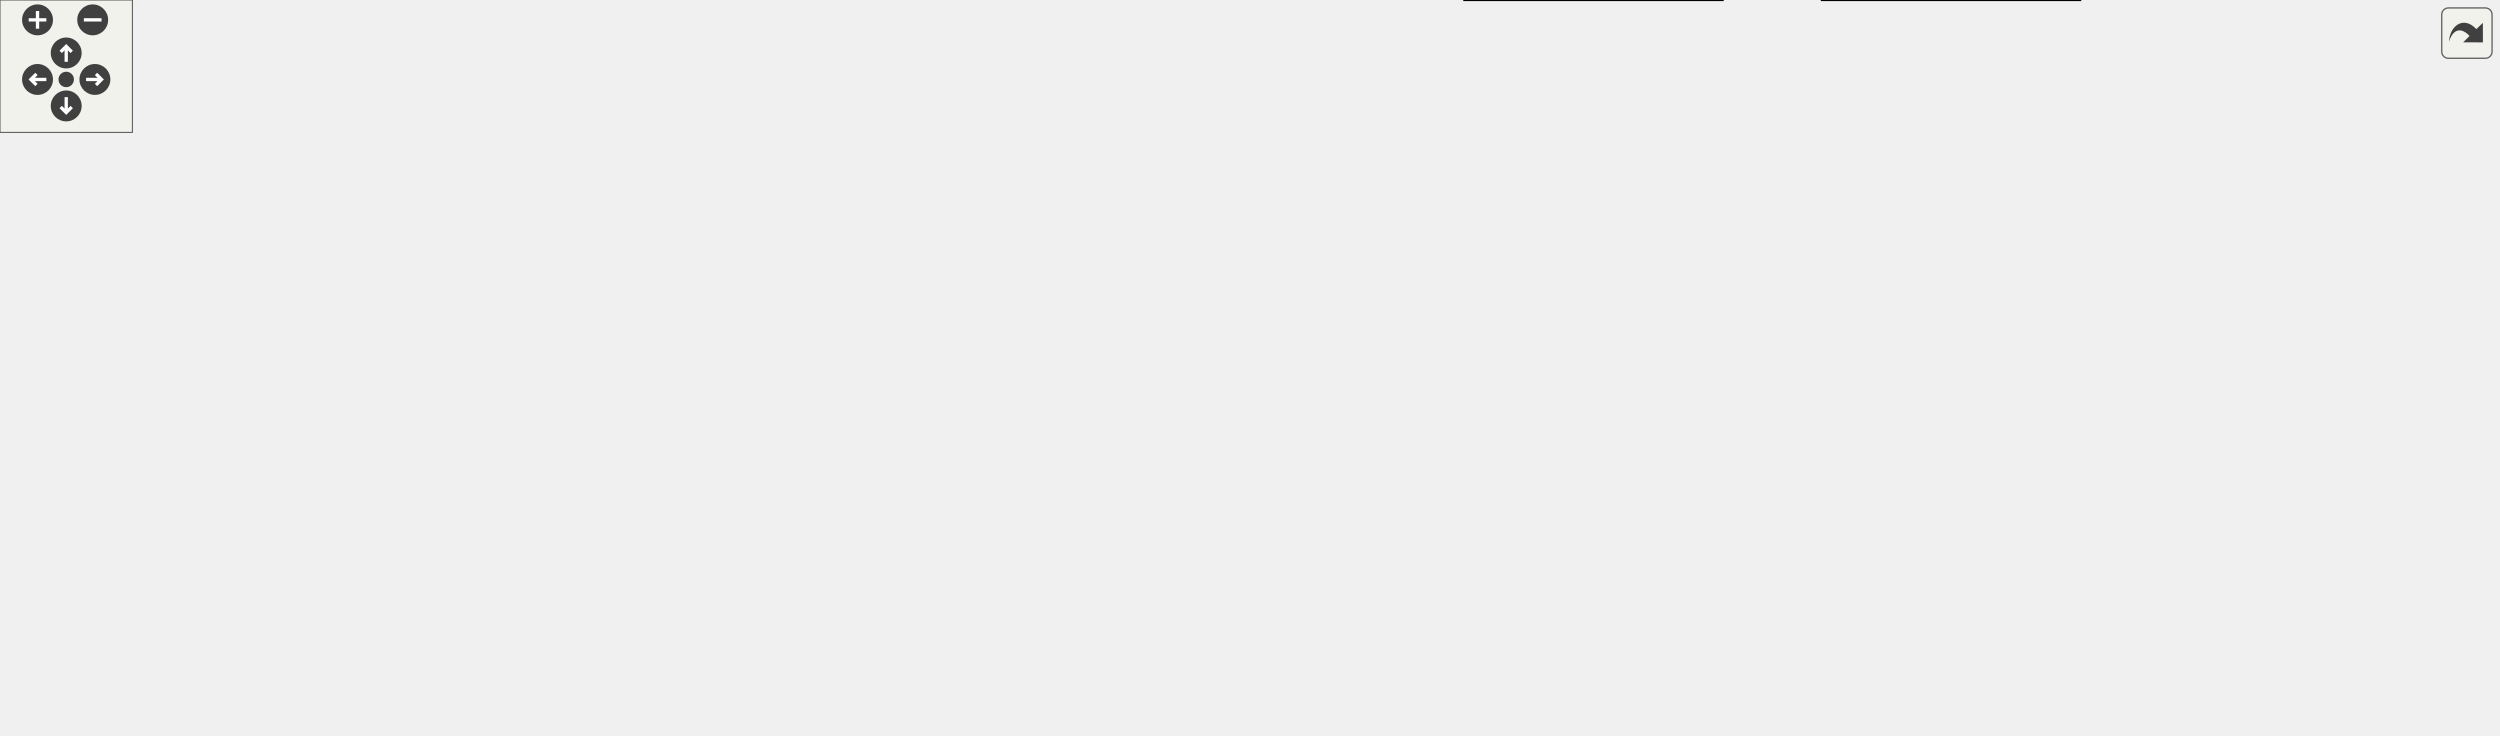
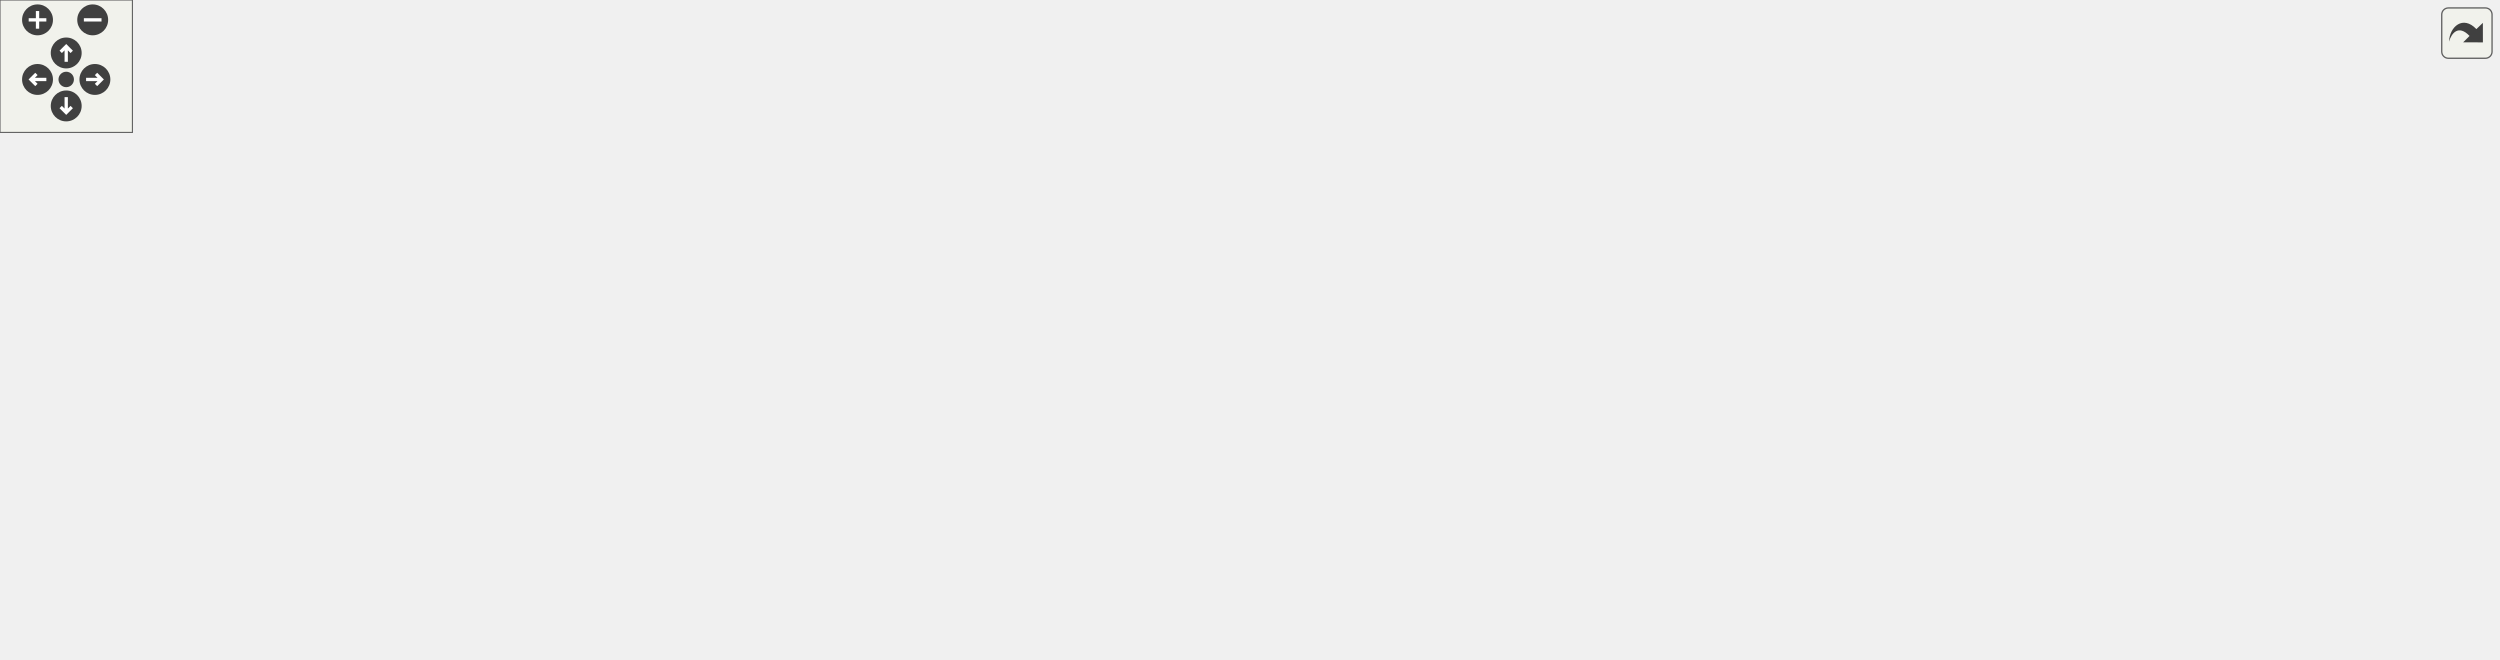
<svg xmlns="http://www.w3.org/2000/svg" xmlns:xlink="http://www.w3.org/1999/xlink" id="main" version="1.1" xml:space="preserve">
  <style type="text/css">
.edge:hover path { stroke: red; }
.edge:hover polygon { stroke: red; fill: red; }
</style>
  <defs>
    <circle id="rim" cx="0" cy="0" r="7" />
    <circle id="rim2" cx="0" cy="0" r="3.5" />
    <g id="zoomPlus">
      <use xlink:href="#rim" fill="#404040">
        <set attributeName="fill" to="#808080" begin="zoomplus.mouseover" end="zoomplus.mouseout" />
      </use>
      <path d="M-4,0h8M0,-4v8" fill="none" stroke="white" stroke-width="1.5" pointer-events="none" />
    </g>
    <g id="zoomMin">
      <use xlink:href="#rim" fill="#404040">
        <set attributeName="fill" to="#808080" begin="zoomminus.mouseover" end="zoomminus.mouseout" />
      </use>
      <path d="M-4,0h8" fill="none" stroke="white" stroke-width="1.5" pointer-events="none" />
    </g>
    <g id="dirArrow">
      <path fill="none" stroke="white" stroke-width="1.5" d="M0,-3.0v7 M-2.5,-0.5L0,-3.0L2.5,-0.5" />
    </g>
    <g id="resetDef">
      <use xlink:href="#rim2" fill="#404040">
        <set attributeName="fill" to="#808080" begin="reset.mouseover" end="reset.mouseout" />
      </use>
    </g>
  </defs>
  <svg id="graph" class="graph">
    <g id="viewport">
      <g id="node1" class="node">
-         <polygon fill="#bfbfbf" stroke="black" points="0.5,-143.5 0.5,-164.5 111.5,-164.5 111.5,-143.5 0.5,-143.5" />
-         <text text-anchor="middle" x="56" y="-151.5" font-family="Helvetica,sans-Serif" font-size="10.00">Vector3D::dotProduct</text>
+         <polygon fill="#bfbfbf" stroke="black" points="0.5,-114.5 0.5,-133.5 111.5,-133.5 111.5,-114.5 0.5,-114.5" />
+         <text text-anchor="middle" x="56" y="-121.5" font-family="Helvetica,sans-Serif" font-size="10.00">Vector3D::dotProduct</text>
+       </g>
+       <g id="node2" class="node">
+         <g id="a_node2">
+           <a xlink:href="simpleanalyzer-gui_2src_2GUI_2Renderer_8cpp.xhtml#a17ef754a4f478e115d6e7fb813702639" target="_top" xlink:title="pointBehindCut">
+             <polygon fill="none" stroke="black" points="177.5,-190.5 177.5,-209.5 260.5,-209.5 260.5,-190.5 177.5,-190.5" />
+             <text text-anchor="middle" x="219" y="-197.5" font-family="Helvetica,sans-Serif" font-size="10.00">pointBehindCut</text>
+           </a>
+         </g>
+       </g>
+       <g id="edge1" class="edge">
+         <path fill="none" stroke="midnightblue" d="M78.057,-139.71C95.891,-152.38 122.547,-169.867 148,-181 157.23,-185.037 167.527,-188.406 177.323,-191.131" />
+         <polygon fill="midnightblue" stroke="midnightblue" points="79.742,-136.609 69.589,-133.582 75.638,-142.28 79.742,-136.609" />
      </g>
      <g id="node3" class="node">
-         <a xlink:href="Renderer_8cpp.xhtml#a17ef754a4f478e115d6e7fb813702639" target="_top" xlink:title="pointBehindCut">
-           <polygon fill="none" stroke="black" points="177.5,-222.5 177.5,-243.5 260.5,-243.5 260.5,-222.5 177.5,-222.5" />
-           <text text-anchor="middle" x="219" y="-230.5" font-family="Helvetica,sans-Serif" font-size="10.00">pointBehindCut</text>
-         </a>
+         <g id="a_node3">
+           <a xlink:href="classRenderer.xhtml#a927f376a6283de3181b86f65b927386c" target="_top" xlink:title="Zeichnet die Tetraeder eines Materials des Objekts. ">
+             <polygon fill="none" stroke="black" points="329,-209.5 329,-228.5 465,-228.5 465,-209.5 329,-209.5" />
+             <text text-anchor="middle" x="397" y="-216.5" font-family="Helvetica,sans-Serif" font-size="10.00">Renderer::renderTetrahedra</text>
+           </a>
+         </g>
+       </g>
+       <g id="edge3" class="edge">
+         <path fill="none" stroke="midnightblue" d="M67.773,-142.185C82.538,-165.107 111.446,-203.396 148,-219 215.714,-247.905 303.619,-238.195 354.529,-228.56" />
+         <polygon fill="midnightblue" stroke="midnightblue" points="70.742,-140.333 62.492,-133.686 64.796,-144.027 70.742,-140.333" />
+       </g>
+       <g id="node4" class="node">
+         <g id="a_node4">
+           <a xlink:href="namespaceUtils.xhtml#a5f216cc7011a901130db81321b565334" target="_top" xlink:title="Testet, ob ein Strahl ein Dreieck schneidet. ">
+             <polygon fill="none" stroke="black" points="152,-152.5 152,-171.5 286,-171.5 286,-152.5 152,-152.5" />
+             <text text-anchor="middle" x="219" y="-159.5" font-family="Helvetica,sans-Serif" font-size="10.00">Utils::rayIntersectsTriangle</text>
+           </a>
+         </g>
+       </g>
+       <g id="edge4" class="edge">
+         <path fill="none" stroke="midnightblue" d="M107.402,-135.896C130.032,-141.237 156.37,-147.454 177.665,-152.48" />
+         <polygon fill="midnightblue" stroke="midnightblue" points="108.164,-132.48 97.627,-133.589 106.556,-139.293 108.164,-132.48" />
+       </g>
+       <g id="node9" class="node">
+         <g id="a_node9">
+           <a xlink:href="namespaceUtils.xhtml#a9b995a1220a78be108b19bda4b776332" target="_top" xlink:title="Testet, ob sich ein Punkt innerhalb eines Tetraeders befindet. ">
+             <polygon fill="none" stroke="black" points="148,-114.5 148,-133.5 290,-133.5 290,-114.5 148,-114.5" />
+             <text text-anchor="middle" x="219" y="-121.5" font-family="Helvetica,sans-Serif" font-size="10.00">Utils::pointInsideTetrahedron</text>
+           </a>
+         </g>
+       </g>
+       <g id="edge9" class="edge">
+         <path fill="none" stroke="midnightblue" d="M121.528,-124C130.187,-124 139.102,-124 147.851,-124" />
+         <polygon fill="midnightblue" stroke="midnightblue" points="121.507,-120.5 111.507,-124 121.507,-127.5 121.507,-120.5" />
+       </g>
+       <g id="node16" class="node">
+         <g id="a_node16">
+           <a xlink:href="classAnalyzer.xhtml#a2a7b5f169f664ccd9f206e508cba78ef" target="_top" xlink:title="Ermittelt Daten für ein Objekt. ">
+             <polygon fill="none" stroke="black" points="822.5,-38.5 822.5,-57.5 945.5,-57.5 945.5,-38.5 822.5,-38.5" />
+             <text text-anchor="middle" x="884" y="-45.5" font-family="Helvetica,sans-Serif" font-size="10.00">Analyzer::analyzeObject</text>
+           </a>
+         </g>
+       </g>
+       <g id="edge27" class="edge">
+         <path fill="none" stroke="midnightblue" d="M76.379,-107.923C93.898,-94.398 121.009,-75.885 148,-67 253.002,-32.434 285.455,-48 396,-48 396,-48 396,-48 564,-48 653.996,-48 758.273,-48 822.439,-48" />
+         <polygon fill="midnightblue" stroke="midnightblue" points="73.797,-105.504 68.143,-114.464 78.151,-110.985 73.797,-105.504" />
+       </g>
+       <g id="node21" class="node">
+         <g id="a_node21">
+           <a xlink:href="classInterpolator.xhtml#ad59ac6ed3822e08a67ac7d1ee88a5bd2" target="_top" xlink:title="Ermittelt den Wert für einen beliebigen Punkt in einer Ebene. ">
+             <polygon fill="none" stroke="black" points="155,-0.5 155,-19.5 283,-19.5 283,-0.5 155,-0.5" />
+             <text text-anchor="middle" x="219" y="-7.5" font-family="Helvetica,sans-Serif" font-size="10.00">Interpolator::interpolateTri</text>
+           </a>
+         </g>
+       </g>
+       <g id="edge24" class="edge">
+         <path fill="none" stroke="midnightblue" d="M70.585,-106.425C86.956,-86.332 116.252,-53.688 148,-34 157.826,-27.906 169.395,-23.131 180.267,-19.5" />
+         <polygon fill="midnightblue" stroke="midnightblue" points="67.694,-104.435 64.199,-114.437 73.169,-108.798 67.694,-104.435" />
+       </g>
+       <g id="node22" class="node">
+         <g id="a_node22">
+           <a xlink:href="classInterpolator.xhtml#a30e714ca6dff9b5745d029f95af1420a" target="_top" xlink:title="Ermittelt den Wert für einen beliebigen Punkt im Raum. ">
+             <polygon fill="none" stroke="black" points="153.5,-76.5 153.5,-95.5 284.5,-95.5 284.5,-76.5 153.5,-76.5" />
+             <text text-anchor="middle" x="219" y="-83.5" font-family="Helvetica,sans-Serif" font-size="10.00">Interpolator::interpolateTet</text>
+           </a>
+         </g>
+       </g>
+       <g id="edge25" class="edge">
+         <path fill="none" stroke="midnightblue" d="M107.402,-112.104C130.032,-106.763 156.37,-100.546 177.665,-95.52" />
+         <polygon fill="midnightblue" stroke="midnightblue" points="106.556,-108.707 97.627,-114.411 108.164,-115.52 106.556,-108.707" />
      </g>
      <g id="edge2" class="edge">
-         <path fill="none" stroke="midnightblue" d="M77.699,-170.545C95.707,-183.612 122.418,-201.502 148,-213 157.228,-217.147 167.521,-220.64 177.345,-223.486" />
-         <polygon fill="midnightblue" stroke="midnightblue" points="79.725,-167.69 69.601,-164.567 75.567,-173.322 79.725,-167.69" />
+         <path fill="none" stroke="midnightblue" d="M270.865,-205.491C288.959,-207.444 309.619,-209.675 328.866,-211.753" />
+         <polygon fill="midnightblue" stroke="midnightblue" points="271.138,-202 260.82,-204.407 270.387,-208.96 271.138,-202" />
      </g>
      <g id="node5" class="node">
-         <a xlink:href="classRenderer.xhtml#a927f376a6283de3181b86f65b927386c" target="_top" xlink:title="Zeichnet die Tetraeder eines Materials des Objekts. ">
-           <polygon fill="none" stroke="black" points="329,-241.5 329,-262.5 465,-262.5 465,-241.5 329,-241.5" />
-           <text text-anchor="middle" x="397" y="-249.5" font-family="Helvetica,sans-Serif" font-size="10.00">Renderer::renderTetrahedra</text>
-         </a>
+         <g id="a_node5">
+           <a xlink:href="namespaceUtils.xhtml#af8fc5d6dab27f759ab5d76757a53023f" target="_top" xlink:title="Testet, ob sich ein Punkt innerhalb eines Körpers befindet. ">
+             <polygon fill="none" stroke="black" points="340,-152.5 340,-171.5 454,-171.5 454,-152.5 340,-152.5" />
+             <text text-anchor="middle" x="397" y="-159.5" font-family="Helvetica,sans-Serif" font-size="10.00">Utils::pointInsideMesh</text>
+           </a>
+         </g>
+       </g>
+       <g id="edge5" class="edge">
+         <path fill="none" stroke="midnightblue" d="M296.136,-162C310.858,-162 326.031,-162 339.967,-162" />
+         <polygon fill="midnightblue" stroke="midnightblue" points="296.037,-158.5 286.037,-162 296.037,-165.5 296.037,-158.5" />
+       </g>
+       <g id="node6" class="node">
+         <g id="a_node6">
+           <a xlink:href="GUICutRenderWindow_8cpp.xhtml#aeaaae4c8452680389d221d0e60a6fc33" target="_top" xlink:title="Funktion zum verteilten berechnen der 2D-Temperaturverteilung. ">
+             <polygon fill="none" stroke="black" points="525,-152.5 525,-171.5 601,-171.5 601,-152.5 525,-152.5" />
+             <text text-anchor="middle" x="563" y="-159.5" font-family="Helvetica,sans-Serif" font-size="10.00">render_thread</text>
+           </a>
+         </g>
      </g>
      <g id="edge6" class="edge">
-         <path fill="none" stroke="midnightblue" d="M66.999,-173.345C81.846,-197.258 110.783,-236.779 148,-253 214.577,-282.017 301.007,-272.518 352.561,-262.56" />
-         <polygon fill="midnightblue" stroke="midnightblue" points="69.985,-171.519 61.845,-164.738 63.98,-175.115 69.985,-171.519" />
+         <path fill="none" stroke="midnightblue" d="M464.647,-162C485.059,-162 506.787,-162 524.526,-162" />
+         <polygon fill="midnightblue" stroke="midnightblue" points="464.44,-158.5 454.439,-162 464.439,-165.5 464.44,-158.5" />
+       </g>
+       <g id="node7" class="node">
+         <g id="a_node7">
+           <a xlink:href="classGUICutRenderWindow.xhtml#a9eedb7088ad31f4680a77ed3a06fa60c" target="_top" xlink:title="Berechnet die 2D-Temperaturverteilung als Grafik. ">
+             <polygon fill="none" stroke="black" points="663.5,-164 663.5,-194 780.5,-194 780.5,-164 663.5,-164" />
+             <text text-anchor="start" x="671.5" y="-182" font-family="Helvetica,sans-Serif" font-size="10.00">GUICutRenderWindow</text>
+             <text text-anchor="middle" x="722" y="-171" font-family="Helvetica,sans-Serif" font-size="10.00">::renderImage</text>
+           </a>
+         </g>
+       </g>
+       <g id="edge7" class="edge">
+         <path fill="none" stroke="midnightblue" d="M611.608,-167.155C627.96,-168.926 646.439,-170.926 663.491,-172.773" />
+         <polygon fill="midnightblue" stroke="midnightblue" points="611.526,-163.626 601.207,-166.029 610.772,-170.585 611.526,-163.626" />
      </g>
      <g id="node8" class="node">
-         <a xlink:href="classInterpolator.xhtml#ad59ac6ed3822e08a67ac7d1ee88a5bd2" target="_top" xlink:title="Ermittelt den Wert für einen beliebigen Punkt in einer Ebene. ">
-           <polygon fill="none" stroke="black" points="155,-182.5 155,-203.5 283,-203.5 283,-182.5 155,-182.5" />
-           <text text-anchor="middle" x="219" y="-190.5" font-family="Helvetica,sans-Serif" font-size="10.00">Interpolator::interpolateTri</text>
-         </a>
+         <g id="a_node8">
+           <a xlink:href="classGUICutRenderWindow.xhtml#a7cd1bfbec53756a1cbbe1616b4d46c7a" target="_top" xlink:title="Behandelt das Drücken des Buttons zur Berechnung der zweidimensionalen Temperaturverteilung. ">
+             <polygon fill="none" stroke="black" points="825.5,-164 825.5,-194 942.5,-194 942.5,-164 825.5,-164" />
+             <text text-anchor="start" x="833.5" y="-182" font-family="Helvetica,sans-Serif" font-size="10.00">GUICutRenderWindow</text>
+             <text text-anchor="middle" x="884" y="-171" font-family="Helvetica,sans-Serif" font-size="10.00">::renderCutBtClick</text>
+           </a>
+         </g>
      </g>
      <g id="edge8" class="edge">
-         <path fill="none" stroke="midnightblue" d="M109.886,-166.893C130.96,-171.935 154.827,-177.646 174.855,-182.438" />
-         <polygon fill="midnightblue" stroke="midnightblue" points="110.65,-163.477 100.11,-164.554 109.021,-170.285 110.65,-163.477" />
+         <path fill="none" stroke="midnightblue" d="M791.107,-179C802.5,-179 814.222,-179 825.321,-179" />
+         <polygon fill="midnightblue" stroke="midnightblue" points="790.764,-175.5 780.764,-179 790.764,-182.5 790.764,-175.5" />
+       </g>
+       <g id="edge10" class="edge">
+         <path fill="none" stroke="midnightblue" d="M274.433,-135.753C299.319,-141.126 328.419,-147.409 351.907,-152.48" />
+         <polygon fill="midnightblue" stroke="midnightblue" points="274.926,-132.278 264.412,-133.589 273.448,-139.121 274.926,-132.278" />
      </g>
      <g id="node10" class="node">
-         <a xlink:href="classInterpolator.xhtml#a30e714ca6dff9b5745d029f95af1420a" target="_top" xlink:title="Ermittelt den Wert für einen beliebigen Punkt im Raum. ">
-           <polygon fill="none" stroke="black" points="153.5,-104.5 153.5,-125.5 284.5,-125.5 284.5,-104.5 153.5,-104.5" />
-           <text text-anchor="middle" x="219" y="-112.5" font-family="Helvetica,sans-Serif" font-size="10.00">Interpolator::interpolateTet</text>
-         </a>
-       </g>
-       <g id="edge10" class="edge">
-         <path fill="none" stroke="midnightblue" d="M109.886,-141.107C130.96,-136.065 154.827,-130.354 174.855,-125.562" />
-         <polygon fill="midnightblue" stroke="midnightblue" points="109.021,-137.715 100.11,-143.446 110.65,-144.523 109.021,-137.715" />
-       </g>
-       <g id="node28" class="node">
-         <a xlink:href="classAnalyzer.xhtml#a2a7b5f169f664ccd9f206e508cba78ef" target="_top" xlink:title="Ermittelt Daten für ein Objekt. ">
-           <polygon fill="none" stroke="black" points="822.5,-143.5 822.5,-164.5 945.5,-164.5 945.5,-143.5 822.5,-143.5" />
-           <text text-anchor="middle" x="884" y="-151.5" font-family="Helvetica,sans-Serif" font-size="10.00">Analyzer::analyzeObject</text>
-         </a>
-       </g>
-       <g id="edge40" class="edge">
-         <path fill="none" stroke="midnightblue" d="M121.755,-154C190.427,-154 301.272,-154 397,-154 397,-154 397,-154 563,-154 653.281,-154 757.845,-154 822.462,-154" />
-         <polygon fill="midnightblue" stroke="midnightblue" points="121.52,-150.5 111.52,-154 121.52,-157.5 121.52,-150.5" />
-       </g>
-       <g id="node40" class="node">
-         <a xlink:href="namespaceUtils.xhtml#a5f216cc7011a901130db81321b565334" target="_top" xlink:title="Testet, ob ein Strahl ein Dreieck schneidet. ">
-           <polygon fill="none" stroke="black" points="152,-24.5 152,-45.5 286,-45.5 286,-24.5 152,-24.5" />
-           <text text-anchor="middle" x="219" y="-32.5" font-family="Helvetica,sans-Serif" font-size="10.00">Utils::rayIntersectsTriangle</text>
-         </a>
-       </g>
-       <g id="edge42" class="edge">
-         <path fill="none" stroke="midnightblue" d="M68.751,-134.881C84.687,-112.465 114.034,-75.746 148,-55 154.229,-51.195 161.205,-48.093 168.285,-45.57" />
-         <polygon fill="midnightblue" stroke="midnightblue" points="65.77,-133.039 62.951,-143.253 71.523,-137.026 65.77,-133.039" />
-       </g>
-       <g id="node45" class="node">
-         <a xlink:href="namespaceUtils.xhtml#a9b995a1220a78be108b19bda4b776332" target="_top" xlink:title="Testet, ob sich ein Punkt innerhalb eines Tetraeders befindet. ">
-           <polygon fill="none" stroke="black" points="148,-64.5 148,-85.5 290,-85.5 290,-64.5 148,-64.5" />
-           <text text-anchor="middle" x="219" y="-72.5" font-family="Helvetica,sans-Serif" font-size="10.00">Utils::pointInsideTetrahedron</text>
-         </a>
-       </g>
-       <g id="edge48" class="edge">
-         <path fill="none" stroke="midnightblue" d="M77.699,-137.455C95.707,-124.388 122.418,-106.498 148,-95 156.176,-91.325 165.19,-88.165 173.971,-85.512" />
-         <polygon fill="midnightblue" stroke="midnightblue" points="75.567,-134.678 69.601,-143.433 79.725,-140.31 75.567,-134.678" />
-       </g>
-       <g id="edge4" class="edge">
-         <path fill="none" stroke="midnightblue" d="M270.786,-238.528C288.883,-240.459 309.483,-242.658 328.716,-244.711" />
-         <polygon fill="midnightblue" stroke="midnightblue" points="271.048,-235.036 260.733,-237.455 270.305,-241.996 271.048,-235.036" />
+         <g id="a_node10">
+           <a xlink:href="namespaceUtils.xhtml#a40eaef4d22da849a5deb2f1153d88bbc" target="_top" xlink:title="Testet, ob sich ein Punkt innerhalb eines Tetraeders befindet. ">
+             <polygon fill="none" stroke="black" points="326,-114.5 326,-133.5 468,-133.5 468,-114.5 326,-114.5" />
+             <text text-anchor="middle" x="397" y="-121.5" font-family="Helvetica,sans-Serif" font-size="10.00">Utils::pointInsideTetrahedron</text>
+           </a>
+         </g>
+       </g>
+       <g id="edge11" class="edge">
+         <path fill="none" stroke="midnightblue" d="M300.101,-124C308.706,-124 317.412,-124 325.888,-124" />
+         <polygon fill="midnightblue" stroke="midnightblue" points="300.066,-120.5 290.066,-124 300.066,-127.5 300.066,-120.5" />
+       </g>
+       <g id="node11" class="node">
+         <g id="a_node11">
+           <a xlink:href="namespaceUtils.xhtml#a6a0ae18a42e2d206bc1b43da27820fe2" target="_top" xlink:title="Gibt den inter/extrapolierten Wert eines Punktes zurück. ">
+             <polygon fill="none" stroke="black" points="345,-76.5 345,-95.5 449,-95.5 449,-76.5 345,-76.5" />
+             <text text-anchor="middle" x="397" y="-83.5" font-family="Helvetica,sans-Serif" font-size="10.00">Utils::getPointValue</text>
+           </a>
+         </g>
+       </g>
+       <g id="edge12" class="edge">
+         <path fill="none" stroke="midnightblue" d="M274.433,-112.247C299.319,-106.874 328.419,-100.591 351.907,-95.52" />
+         <polygon fill="midnightblue" stroke="midnightblue" points="273.448,-108.879 264.412,-114.411 274.926,-115.722 273.448,-108.879" />
+       </g>
+       <g id="edge13" class="edge">
+         <path fill="none" stroke="midnightblue" d="M456.422,-99.166C460.449,-100.884 464.352,-102.82 468,-105 487.969,-116.936 484.345,-130.554 504,-143 510.356,-147.025 517.648,-150.279 524.867,-152.879" />
+         <polygon fill="midnightblue" stroke="midnightblue" points="457.453,-95.814 446.862,-95.541 454.972,-102.359 457.453,-95.814" />
      </g>
      <g id="node12" class="node">
-         <a xlink:href="namespaceUtils.xhtml#a6a0ae18a42e2d206bc1b43da27820fe2" target="_top" xlink:title="Gibt den inter/extrapolierten Wert eines Punktes zurück. ">
-           <polygon fill="none" stroke="black" points="345,-104.5 345,-125.5 449,-125.5 449,-104.5 345,-104.5" />
-           <text text-anchor="middle" x="397" y="-112.5" font-family="Helvetica,sans-Serif" font-size="10.00">Utils::getPointValue</text>
-         </a>
-       </g>
-       <g id="edge12" class="edge">
-         <path fill="none" stroke="midnightblue" d="M294.924,-115C311.797,-115 329.312,-115 344.971,-115" />
-         <polygon fill="midnightblue" stroke="midnightblue" points="294.522,-111.5 284.522,-115 294.522,-118.5 294.522,-111.5" />
+         <g id="a_node12">
+           <a xlink:href="classAnalyzer.xhtml#a8f73ee0aa71ae395a74b43dc76b35458" target="_top" xlink:title="Ermittelt Daten für einen Punkt am aktuell ausgewählten Zeitpunkt. ">
+             <polygon fill="none" stroke="black" points="504.5,-114.5 504.5,-133.5 621.5,-133.5 621.5,-114.5 504.5,-114.5" />
+             <text text-anchor="middle" x="563" y="-121.5" font-family="Helvetica,sans-Serif" font-size="10.00">Analyzer::analyzePoint</text>
+           </a>
+         </g>
+       </g>
+       <g id="edge14" class="edge">
+         <path fill="none" stroke="midnightblue" d="M449.341,-97.896C472.393,-103.237 499.221,-109.454 520.913,-114.48" />
+         <polygon fill="midnightblue" stroke="midnightblue" points="449.916,-94.437 439.384,-95.589 448.336,-101.256 449.916,-94.437" />
      </g>
      <g id="node14" class="node">
-         <a xlink:href="GUICutRenderWindow_8cpp.xhtml#aeaaae4c8452680389d221d0e60a6fc33" target="_top" xlink:title="Funktion zum verteilten berechnen der 2D-Temperaturverteilung. ">
-           <polygon fill="none" stroke="black" points="525,-24.5 525,-45.5 601,-45.5 601,-24.5 525,-24.5" />
-           <text text-anchor="middle" x="563" y="-32.5" font-family="Helvetica,sans-Serif" font-size="10.00">render_thread</text>
-         </a>
-       </g>
-       <g id="edge14" class="edge">
-         <path fill="none" stroke="midnightblue" d="M457.451,-100.605C461.12,-98.933 464.669,-97.071 468,-95 488.311,-82.371 484.025,-68.155 504,-55 510.323,-50.836 517.599,-47.453 524.835,-44.737" />
-         <polygon fill="midnightblue" stroke="midnightblue" points="456.09,-97.38 448.143,-104.386 458.725,-103.866 456.09,-97.38" />
+         <g id="a_node14">
+           <a xlink:href="MeshProcessor_8cpp.xhtml#ad2670c4e8381f9a0a89c65f5559ed421" target="_top" xlink:title="interpolatePoint">
+             <polygon fill="none" stroke="black" points="521,-76.5 521,-95.5 605,-95.5 605,-76.5 521,-76.5" />
+             <text text-anchor="middle" x="563" y="-83.5" font-family="Helvetica,sans-Serif" font-size="10.00">interpolatePoint</text>
+           </a>
+         </g>
+       </g>
+       <g id="edge16" class="edge">
+         <path fill="none" stroke="midnightblue" d="M459.628,-86C480.085,-86 502.347,-86 520.871,-86" />
+         <polygon fill="midnightblue" stroke="midnightblue" points="459.441,-82.5 449.441,-86 459.441,-89.5 459.441,-82.5" />
+       </g>
+       <g id="node13" class="node">
+         <g id="a_node13">
+           <a xlink:href="classGUIAnalyzePointWindow.xhtml#aa84ea9958e8b41423f01316d01ba5151" target="_top" xlink:title="Event-Tabellendeklaration für wxWidgets. ">
+             <polygon fill="none" stroke="black" points="658,-115 658,-145 786,-145 786,-115 658,-115" />
+             <text text-anchor="start" x="666" y="-133" font-family="Helvetica,sans-Serif" font-size="10.00">GUIAnalyzePointWindow</text>
+             <text text-anchor="middle" x="722" y="-122" font-family="Helvetica,sans-Serif" font-size="10.00">::analyzePoint</text>
+           </a>
+         </g>
+       </g>
+       <g id="edge15" class="edge">
+         <path fill="none" stroke="midnightblue" d="M631.674,-126.586C640.374,-126.919 649.255,-127.258 657.879,-127.588" />
+         <polygon fill="midnightblue" stroke="midnightblue" points="631.696,-123.085 621.57,-126.2 631.429,-130.08 631.696,-123.085" />
+       </g>
+       <g id="node15" class="node">
+         <g id="a_node15">
+           <a xlink:href="classMeshProcessor.xhtml#a060c3815db33f8e52ac620ed2239ccc9" target="_top" xlink:title="Berechnet die Temperaturverteilung für ein Objekt. ">
+             <polygon fill="none" stroke="black" points="659.5,-76.5 659.5,-95.5 784.5,-95.5 784.5,-76.5 659.5,-76.5" />
+             <text text-anchor="middle" x="722" y="-83.5" font-family="Helvetica,sans-Serif" font-size="10.00">MeshProcessor::process</text>
+           </a>
+         </g>
+       </g>
+       <g id="edge17" class="edge">
+         <path fill="none" stroke="midnightblue" d="M615.647,-86C629.617,-86 644.877,-86 659.337,-86" />
+         <polygon fill="midnightblue" stroke="midnightblue" points="615.25,-82.5 605.25,-86 615.25,-89.5 615.25,-82.5" />
+       </g>
+       <g id="edge18" class="edge">
+         <path fill="none" stroke="midnightblue" d="M773.392,-74.032C795.813,-68.707 821.847,-62.524 842.916,-57.52" />
+         <polygon fill="midnightblue" stroke="midnightblue" points="772.295,-70.695 763.375,-76.411 773.913,-77.505 772.295,-70.695" />
+       </g>
+       <g id="node19" class="node">
+         <g id="a_node19">
+           <a xlink:href="classObjectData.xhtml#af3a850833d08eb9b45357449f455e24d" target="_top" xlink:title="Zerlegt das Objekt in Tetraeder (Schnittstelle zur Tetgen-Bibliothek) und Berechnet die Temperaturver...">
+             <polygon fill="none" stroke="black" points="823,-76.5 823,-95.5 945,-95.5 945,-76.5 823,-76.5" />
+             <text text-anchor="middle" x="884" y="-83.5" font-family="Helvetica,sans-Serif" font-size="10.00">ObjectData::calculateIO</text>
+           </a>
+         </g>
+       </g>
+       <g id="edge21" class="edge">
+         <path fill="none" stroke="midnightblue" d="M794.918,-86C804.264,-86 813.758,-86 822.883,-86" />
+         <polygon fill="midnightblue" stroke="midnightblue" points="794.86,-82.5 784.86,-86 794.86,-89.5 794.86,-82.5" />
+       </g>
+       <g id="node17" class="node">
+         <g id="a_node17">
+           <a xlink:href="classGUIAnalyzeOutputWindow.xhtml#a9ea5a7cf46d6189f368315903508cecc" target="_top" xlink:title="Methode zum aktualisieren des Fensters, alle Objekte werden erneut analysiert und die aktualisierten ...">
+             <polygon fill="none" stroke="black" points="990,-8 990,-38 1124,-38 1124,-8 990,-8" />
+             <text text-anchor="start" x="998" y="-26" font-family="Helvetica,sans-Serif" font-size="10.00">GUIAnalyzeOutputWindow</text>
+             <text text-anchor="middle" x="1057" y="-15" font-family="Helvetica,sans-Serif" font-size="10.00">::Update</text>
+           </a>
+         </g>
+       </g>
+       <g id="edge19" class="edge">
+         <path fill="none" stroke="midnightblue" d="M955.97,-37.624C967.208,-35.981 978.791,-34.288 989.912,-32.662" />
+         <polygon fill="midnightblue" stroke="midnightblue" points="955.158,-34.206 945.77,-39.115 956.171,-41.132 955.158,-34.206" />
+       </g>
+       <g id="node18" class="node">
+         <g id="a_node18">
+           <a xlink:href="classGUITimeline.xhtml#a099f3654aa6e7ea04df861851a0e9ec8" target="_top" xlink:title="Sucht den Zeitpunkt zwischen zwei markierten Stellen auf der Sensordaten-Zeitleiste, für den der Wäremeenergiegehalt maximal wird. ">
+             <polygon fill="none" stroke="black" points="988.5,-57.5 988.5,-76.5 1125.5,-76.5 1125.5,-57.5 988.5,-57.5" />
+             <text text-anchor="middle" x="1057" y="-64.5" font-family="Helvetica,sans-Serif" font-size="10.00">GUITimeline::findMaxValue</text>
+           </a>
+         </g>
+       </g>
+       <g id="edge20" class="edge">
+         <path fill="none" stroke="midnightblue" d="M955.956,-55.884C966.706,-57.078 977.772,-58.308 988.447,-59.494" />
+         <polygon fill="midnightblue" stroke="midnightblue" points="956.095,-52.378 945.77,-54.752 955.322,-59.335 956.095,-52.378" />
+       </g>
+       <g id="edge23" class="edge">
+         <path fill="none" stroke="midnightblue" d="M955.232,-78.197C966.189,-76.979 977.492,-75.723 988.388,-74.512" />
+         <polygon fill="midnightblue" stroke="midnightblue" points="954.84,-74.718 945.288,-79.301 955.614,-81.675 954.84,-74.718" />
      </g>
      <g id="node20" class="node">
-         <a xlink:href="classAnalyzer.xhtml#a8f73ee0aa71ae395a74b43dc76b35458" target="_top" xlink:title="Ermittelt Daten für einen Punkt am aktuell ausgewählten Zeitpunkt. ">
-           <polygon fill="none" stroke="black" points="504.5,-64.5 504.5,-85.5 621.5,-85.5 621.5,-64.5 504.5,-64.5" />
-           <text text-anchor="middle" x="563" y="-72.5" font-family="Helvetica,sans-Serif" font-size="10.00">Analyzer::analyzePoint</text>
-         </a>
-       </g>
-       <g id="edge20" class="edge">
-         <path fill="none" stroke="midnightblue" d="M450.581,-102.089C472.828,-96.728 498.314,-90.587 519.389,-85.509" />
-         <polygon fill="midnightblue" stroke="midnightblue" points="449.516,-98.745 440.615,-104.49 451.156,-105.55 449.516,-98.745" />
-       </g>
-       <g id="node24" class="node">
-         <a xlink:href="MeshProcessor_8cpp.xhtml#ad2670c4e8381f9a0a89c65f5559ed421" target="_top" xlink:title="interpolatePoint">
-           <polygon fill="none" stroke="black" points="521,-104.5 521,-125.5 605,-125.5 605,-104.5 521,-104.5" />
-           <text text-anchor="middle" x="563" y="-112.5" font-family="Helvetica,sans-Serif" font-size="10.00">interpolatePoint</text>
-         </a>
-       </g>
-       <g id="edge24" class="edge">
-         <path fill="none" stroke="midnightblue" d="M459.294,-115C479.826,-115 502.164,-115 520.832,-115" />
-         <polygon fill="midnightblue" stroke="midnightblue" points="459.068,-111.5 449.068,-115 459.068,-118.5 459.068,-111.5" />
-       </g>
-       <g id="node16" class="node">
-         <a xlink:href="classGUICutRenderWindow.xhtml#a9eedb7088ad31f4680a77ed3a06fa60c" target="_top" xlink:title="Berechnet die 2D-Temperaturverteilung als Grafik. ">
-           <polygon fill="none" stroke="black" points="663.5,-0 663.5,-34 780.5,-34 780.5,-0 663.5,-0" />
-           <text text-anchor="start" x="671.5" y="-21" font-family="Helvetica,sans-Serif" font-size="10.00">GUICutRenderWindow</text>
-           <text text-anchor="middle" x="722" y="-8" font-family="Helvetica,sans-Serif" font-size="10.00">::renderImage</text>
-         </a>
-       </g>
-       <g id="edge16" class="edge">
-         <path fill="none" stroke="midnightblue" d="M611.043,-29.561C627.535,-27.694 646.18,-25.583 663.414,-23.632" />
-         <polygon fill="midnightblue" stroke="midnightblue" points="610.627,-26.086 601.084,-30.689 611.415,-33.041 610.627,-26.086" />
-       </g>
-       <g id="node18" class="node">
-         <a xlink:href="classGUICutRenderWindow.xhtml#a7cd1bfbec53756a1cbbe1616b4d46c7a" target="_top" xlink:title="Behandelt das Drücken des Buttons zur Berechnung der zweidimensionalen Temperaturverteilung. ">
-           <polygon fill="none" stroke="black" points="825.5,-0 825.5,-34 942.5,-34 942.5,-0 825.5,-0" />
-           <text text-anchor="start" x="833.5" y="-21" font-family="Helvetica,sans-Serif" font-size="10.00">GUICutRenderWindow</text>
-           <text text-anchor="middle" x="884" y="-8" font-family="Helvetica,sans-Serif" font-size="10.00">::renderCutBtClick</text>
-         </a>
-       </g>
-       <g id="edge18" class="edge">
-         <path fill="none" stroke="midnightblue" d="M791.263,-17C802.624,-17 814.3,-17 825.371,-17" />
-         <polygon fill="midnightblue" stroke="midnightblue" points="790.944,-13.5 780.944,-17 790.944,-20.5 790.944,-13.5" />
-       </g>
-       <g id="node22" class="node">
-         <a xlink:href="classGUIAnalyzePointWindow.xhtml#aa84ea9958e8b41423f01316d01ba5151" target="_top" xlink:title="Event-Tabellendeklaration für wxWidgets. ">
-           <polygon fill="none" stroke="black" points="658,-52 658,-86 786,-86 786,-52 658,-52" />
-           <text text-anchor="start" x="666" y="-73" font-family="Helvetica,sans-Serif" font-size="10.00">GUIAnalyzePointWindow</text>
-           <text text-anchor="middle" x="722" y="-60" font-family="Helvetica,sans-Serif" font-size="10.00">::analyzePoint</text>
-         </a>
+         <g id="a_node20">
+           <a xlink:href="classGUIMainWindow.xhtml#a0c2de30274c7f52ff74ec1217e47a9e5" target="_top" xlink:title="Berechnet die 3D-Temperaturverteilung neu. ">
+             <polygon fill="none" stroke="black" points="982,-96 982,-126 1132,-126 1132,-96 982,-96" />
+             <text text-anchor="start" x="990" y="-114" font-family="Helvetica,sans-Serif" font-size="10.00">GUIMainWindow::OnRecalcBt</text>
+             <text text-anchor="middle" x="1057" y="-103" font-family="Helvetica,sans-Serif" font-size="10.00">Click</text>
+           </a>
+         </g>
      </g>
      <g id="edge22" class="edge">
-         <path fill="none" stroke="midnightblue" d="M631.811,-72.403C640.466,-72.077 649.294,-71.744 657.874,-71.42" />
-         <polygon fill="midnightblue" stroke="midnightblue" points="631.615,-68.908 621.754,-72.783 631.879,-75.903 631.615,-68.908" />
-       </g>
-       <g id="node26" class="node">
-         <a xlink:href="classMeshProcessor.xhtml#a060c3815db33f8e52ac620ed2239ccc9" target="_top" xlink:title="Berechnet die Temperaturverteilung für ein Objekt. ">
-           <polygon fill="none" stroke="black" points="659.5,-104.5 659.5,-125.5 784.5,-125.5 784.5,-104.5 659.5,-104.5" />
-           <text text-anchor="middle" x="722" y="-112.5" font-family="Helvetica,sans-Serif" font-size="10.00">MeshProcessor::process</text>
-         </a>
+         <path fill="none" stroke="midnightblue" d="M955.412,-96.294C964.141,-97.57 973.086,-98.878 981.868,-100.162" />
+         <polygon fill="midnightblue" stroke="midnightblue" points="955.689,-92.798 945.288,-94.814 954.677,-99.724 955.689,-92.798" />
      </g>
      <g id="edge26" class="edge">
-         <path fill="none" stroke="midnightblue" d="M615.595,-115C629.564,-115 644.789,-115 659.241,-115" />
-         <polygon fill="midnightblue" stroke="midnightblue" points="615.192,-111.5 605.192,-115 615.192,-118.5 615.192,-111.5" />
-       </g>
-       <g id="edge28" class="edge">
-         <path fill="none" stroke="midnightblue" d="M775.84,-127.961C796.715,-132.987 820.311,-138.667 840.125,-143.438" />
-         <polygon fill="midnightblue" stroke="midnightblue" points="776.381,-124.492 765.84,-125.554 774.743,-131.297 776.381,-124.492" />
-       </g>
-       <g id="node34" class="node">
-         <a xlink:href="classObjectData.xhtml#af3a850833d08eb9b45357449f455e24d" target="_top" xlink:title="Zerlegt das Objekt in Tetraeder (Schnittstelle zur Tetgen-Bibliothek) und Berechnet die Temperaturver...">
-           <polygon fill="none" stroke="black" points="823,-103.5 823,-124.5 945,-124.5 945,-103.5 823,-103.5" />
-           <text text-anchor="middle" x="884" y="-111.5" font-family="Helvetica,sans-Serif" font-size="10.00">ObjectData::calculateIO</text>
-         </a>
-       </g>
-       <g id="edge34" class="edge">
-         <path fill="none" stroke="midnightblue" d="M794.745,-114.551C804.14,-114.493 813.684,-114.434 822.866,-114.377" />
-         <polygon fill="midnightblue" stroke="midnightblue" points="794.612,-111.052 784.633,-114.613 794.655,-118.051 794.612,-111.052" />
-       </g>
-       <g id="node30" class="node">
-         <a xlink:href="classGUIAnalyzeOutputWindow.xhtml#a9ea5a7cf46d6189f368315903508cecc" target="_top" xlink:title="Methode zum aktualisieren des Fensters, alle Objekte werden erneut analysiert und die aktualisierten ...">
-           <polygon fill="none" stroke="black" points="990,-163 990,-197 1124,-197 1124,-163 990,-163" />
-           <text text-anchor="start" x="998" y="-184" font-family="Helvetica,sans-Serif" font-size="10.00">GUIAnalyzeOutputWindow</text>
-           <text text-anchor="middle" x="1057" y="-171" font-family="Helvetica,sans-Serif" font-size="10.00">::Update</text>
-         </a>
-       </g>
-       <g id="edge30" class="edge">
-         <path fill="none" stroke="midnightblue" d="M956.127,-164.84C967.313,-166.521 978.83,-168.252 989.9,-169.916" />
-         <polygon fill="midnightblue" stroke="midnightblue" points="956.377,-161.338 945.968,-163.313 955.337,-168.261 956.377,-161.338" />
-       </g>
-       <g id="node32" class="node">
-         <a xlink:href="classGUITimeline.xhtml#a099f3654aa6e7ea04df861851a0e9ec8" target="_top" xlink:title="Sucht den Zeitpunkt zwischen zwei markierten Stellen auf der Sensordaten-Zeitleiste, für den der Wäremeenergiegehalt maximal wird. ">
-           <polygon fill="none" stroke="black" points="988.5,-123.5 988.5,-144.5 1125.5,-144.5 1125.5,-123.5 988.5,-123.5" />
-           <text text-anchor="middle" x="1057" y="-131.5" font-family="Helvetica,sans-Serif" font-size="10.00">GUITimeline::findMaxValue</text>
-         </a>
-       </g>
-       <g id="edge32" class="edge">
-         <path fill="none" stroke="midnightblue" d="M956.108,-145.664C966.804,-144.427 977.801,-143.156 988.422,-141.928" />
-         <polygon fill="midnightblue" stroke="midnightblue" points="955.5,-142.211 945.968,-146.836 956.304,-149.164 955.5,-142.211" />
-       </g>
-       <g id="edge38" class="edge">
-         <path fill="none" stroke="midnightblue" d="M955.714,-122.291C966.512,-123.539 977.628,-124.824 988.36,-126.065" />
-         <polygon fill="midnightblue" stroke="midnightblue" points="955.816,-118.779 945.48,-121.108 955.012,-125.733 955.816,-118.779" />
-       </g>
-       <g id="node36" class="node">
-         <a xlink:href="classGUIMainWindow.xhtml#a0c2de30274c7f52ff74ec1217e47a9e5" target="_top" xlink:title="Berechnet die 3D-Temperaturverteilung neu. ">
-           <polygon fill="none" stroke="black" points="982,-71 982,-105 1132,-105 1132,-71 982,-71" />
-           <text text-anchor="start" x="990" y="-92" font-family="Helvetica,sans-Serif" font-size="10.00">GUIMainWindow::OnRecalcBt</text>
-           <text text-anchor="middle" x="1057" y="-79" font-family="Helvetica,sans-Serif" font-size="10.00">Click</text>
-         </a>
-       </g>
-       <g id="edge36" class="edge">
-         <path fill="none" stroke="midnightblue" d="M955.534,-103.249C964.197,-101.947 973.067,-100.614 981.782,-99.304" />
-         <polygon fill="midnightblue" stroke="midnightblue" points="954.849,-99.813 945.48,-104.76 955.89,-106.735 954.849,-99.813" />
-       </g>
-       <g id="node42" class="node">
-         <a xlink:href="namespaceUtils.xhtml#af8fc5d6dab27f759ab5d76757a53023f" target="_top" xlink:title="Testet, ob sich ein Punkt innerhalb eines Körpers befindet. ">
-           <polygon fill="none" stroke="black" points="340,-24.5 340,-45.5 454,-45.5 454,-24.5 340,-24.5" />
-           <text text-anchor="middle" x="397" y="-32.5" font-family="Helvetica,sans-Serif" font-size="10.00">Utils::pointInsideMesh</text>
-         </a>
-       </g>
-       <g id="edge44" class="edge">
-         <path fill="none" stroke="midnightblue" d="M296.129,-35C310.833,-35 325.977,-35 339.916,-35" />
-         <polygon fill="midnightblue" stroke="midnightblue" points="296.041,-31.5 286.041,-35 296.04,-38.5 296.041,-31.5" />
-       </g>
-       <g id="edge46" class="edge">
-         <path fill="none" stroke="midnightblue" d="M464.136,-35C484.794,-35 506.815,-35 524.817,-35" />
-         <polygon fill="midnightblue" stroke="midnightblue" points="464.128,-31.5 454.128,-35 464.128,-38.5 464.128,-31.5" />
-       </g>
-       <g id="edge54" class="edge">
-         <path fill="none" stroke="midnightblue" d="M275.81,-87.766C299.817,-93.161 327.434,-99.367 350.236,-104.491" />
-         <polygon fill="midnightblue" stroke="midnightblue" points="276.291,-84.287 265.767,-85.51 274.757,-91.117 276.291,-84.287" />
-       </g>
-       <g id="edge50" class="edge">
-         <path fill="none" stroke="midnightblue" d="M275.81,-62.234C299.817,-56.839 327.434,-50.633 350.236,-45.509" />
-         <polygon fill="midnightblue" stroke="midnightblue" points="274.757,-58.883 265.767,-64.49 276.291,-65.713 274.757,-58.883" />
-       </g>
-       <g id="node48" class="node">
-         <a xlink:href="namespaceUtils.xhtml#a40eaef4d22da849a5deb2f1153d88bbc" target="_top" xlink:title="Testet, ob sich ein Punkt innerhalb eines Tetraeders befindet. ">
-           <polygon fill="none" stroke="black" points="326,-64.5 326,-85.5 468,-85.5 468,-64.5 326,-64.5" />
-           <text text-anchor="middle" x="397" y="-72.5" font-family="Helvetica,sans-Serif" font-size="10.00">Utils::pointInsideTetrahedron</text>
-         </a>
-       </g>
-       <g id="edge52" class="edge">
-         <path fill="none" stroke="midnightblue" d="M300.17,-75C308.789,-75 317.506,-75 325.995,-75" />
-         <polygon fill="midnightblue" stroke="midnightblue" points="300.118,-71.5 290.118,-75 300.118,-78.5 300.118,-71.5" />
+         <path fill="none" stroke="midnightblue" d="M294.936,-86C311.811,-86 329.341,-86 344.97,-86" />
+         <polygon fill="midnightblue" stroke="midnightblue" points="294.537,-82.5 284.537,-86 294.536,-89.5 294.537,-82.5" />
      </g>
    </g>
  </svg>
  <g id="navigator" transform="translate(0 0)" fill="#404254">
    <rect fill="#f2f5e9" fill-opacity="0.5" stroke="#606060" stroke-width=".5" x="0" y="0" width="60" height="60" />
    <use id="zoomplus" xlink:href="#zoomPlus" x="17" y="9" />
    <use id="zoomminus" xlink:href="#zoomMin" x="42" y="9" />
    <use id="reset" xlink:href="#resetDef" x="30" y="36" />
    <g id="arrowUp" xlink:href="#dirArrow" transform="translate(30 24)">
      <use xlink:href="#rim" fill="#404040">
        <set attributeName="fill" to="#808080" begin="arrowUp.mouseover" end="arrowUp.mouseout" />
      </use>
      <path fill="none" stroke="white" stroke-width="1.5" d="M0,-3.0v7 M-2.5,-0.5L0,-3.0L2.5,-0.5" />
    </g>
    <g id="arrowRight" xlink:href="#dirArrow" transform="rotate(90) translate(36 -43)">
      <use xlink:href="#rim" fill="#404040">
        <set attributeName="fill" to="#808080" begin="arrowRight.mouseover" end="arrowRight.mouseout" />
      </use>
      <path fill="none" stroke="white" stroke-width="1.5" d="M0,-3.0v7 M-2.5,-0.5L0,-3.0L2.5,-0.5" />
    </g>
    <g id="arrowDown" xlink:href="#dirArrow" transform="rotate(180) translate(-30 -48)">
      <use xlink:href="#rim" fill="#404040">
        <set attributeName="fill" to="#808080" begin="arrowDown.mouseover" end="arrowDown.mouseout" />
      </use>
      <path fill="none" stroke="white" stroke-width="1.5" d="M0,-3.0v7 M-2.5,-0.5L0,-3.0L2.5,-0.5" />
    </g>
    <g id="arrowLeft" xlink:href="#dirArrow" transform="rotate(270) translate(-36 17)">
      <use xlink:href="#rim" fill="#404040">
        <set attributeName="fill" to="#808080" begin="arrowLeft.mouseover" end="arrowLeft.mouseout" />
      </use>
      <path fill="none" stroke="white" stroke-width="1.5" d="M0,-3.0v7 M-2.5,-0.5L0,-3.0L2.5,-0.5" />
    </g>
  </g>
  <svg viewBox="0 0 15 15" width="100%" height="30px" preserveAspectRatio="xMaxYMin meet">
    <g id="arrow_out" transform="scale(0.3 0.3)">
      <a xlink:href="classVector3D_a0808a8e6004a347d82f9214778b5968f_icgraph_org.svg" target="_base">
        <rect id="button" ry="5" rx="5" y="6" x="6" height="38" width="38" fill="#f2f5e9" fill-opacity="0.5" stroke="#606060" stroke-width="1.0" />
        <path id="arrow" d="M 11.5,31.437 C 11.94,20.098 22.043,11.323 32.159,21.979 L 37.069,17.246 C 37.069,17.246 37.088,32 37.088,32 L 22.16,31.978 C 22.16,31.978 26.998,27.14 26.998,27.14 C 18.529,18.264 13.292,25.23 11.5,31.437 z" style="fill:#404040;" />
      </a>
    </g>
  </svg>
</svg>
